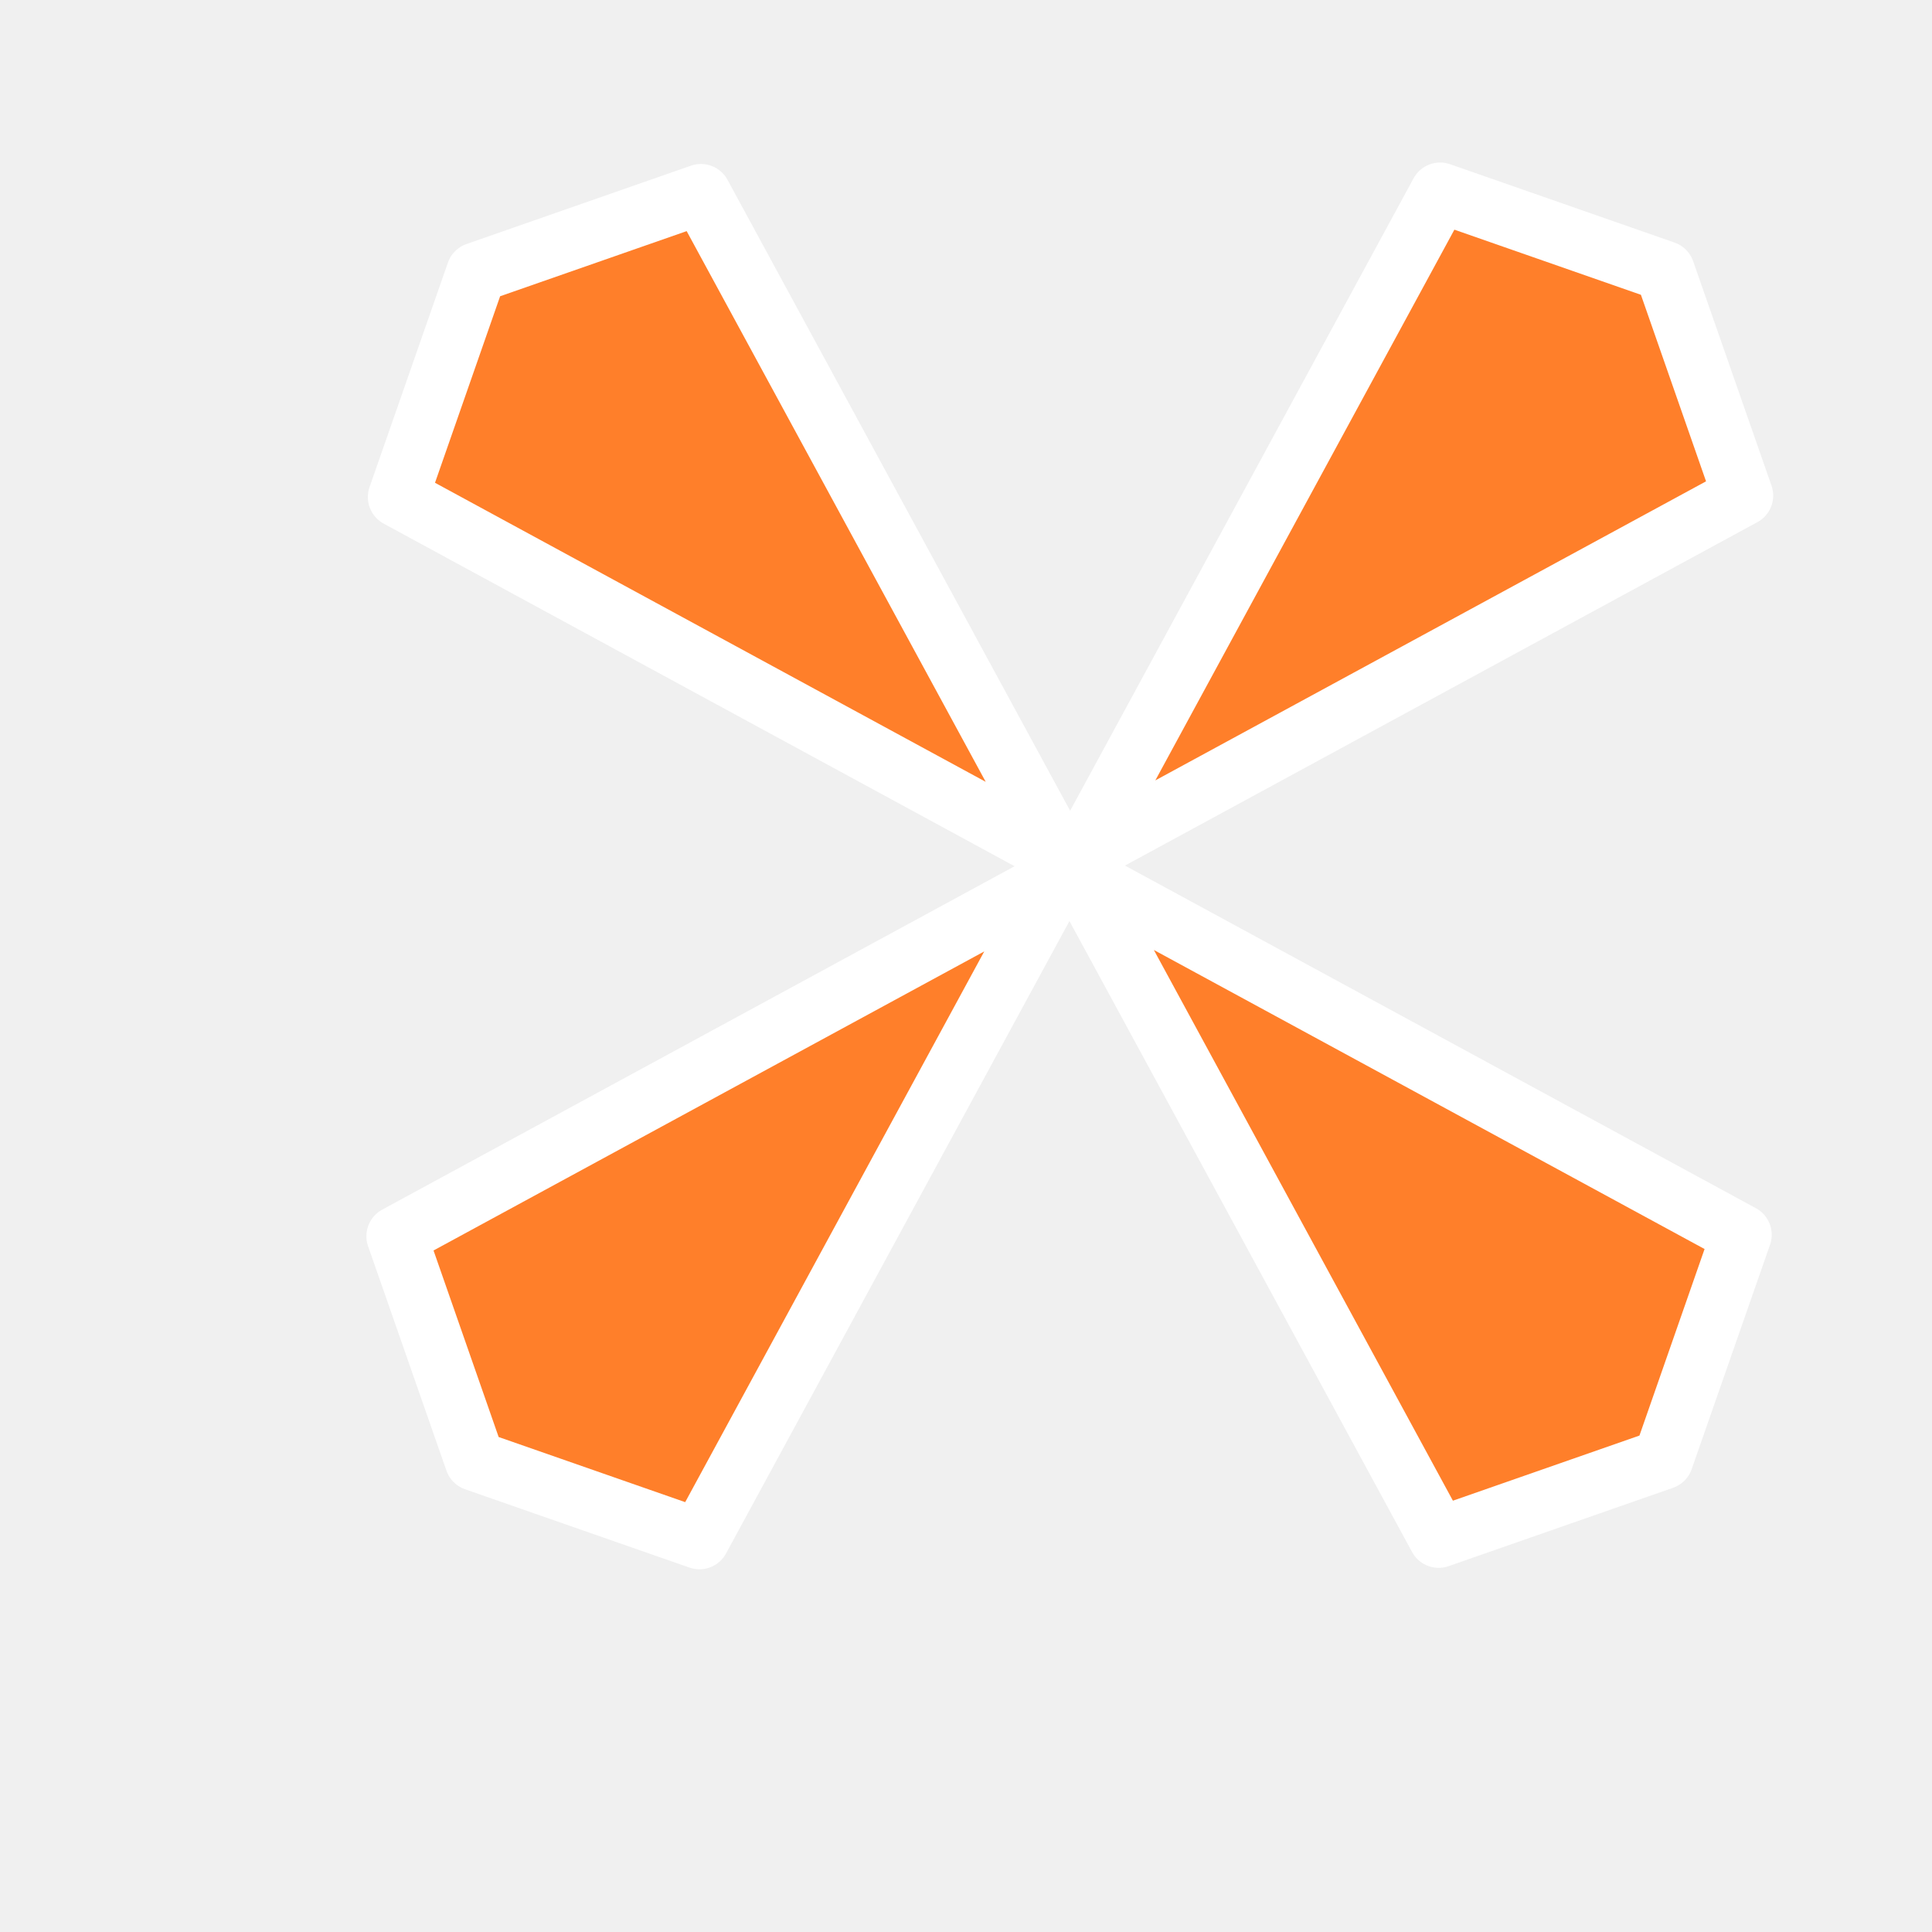
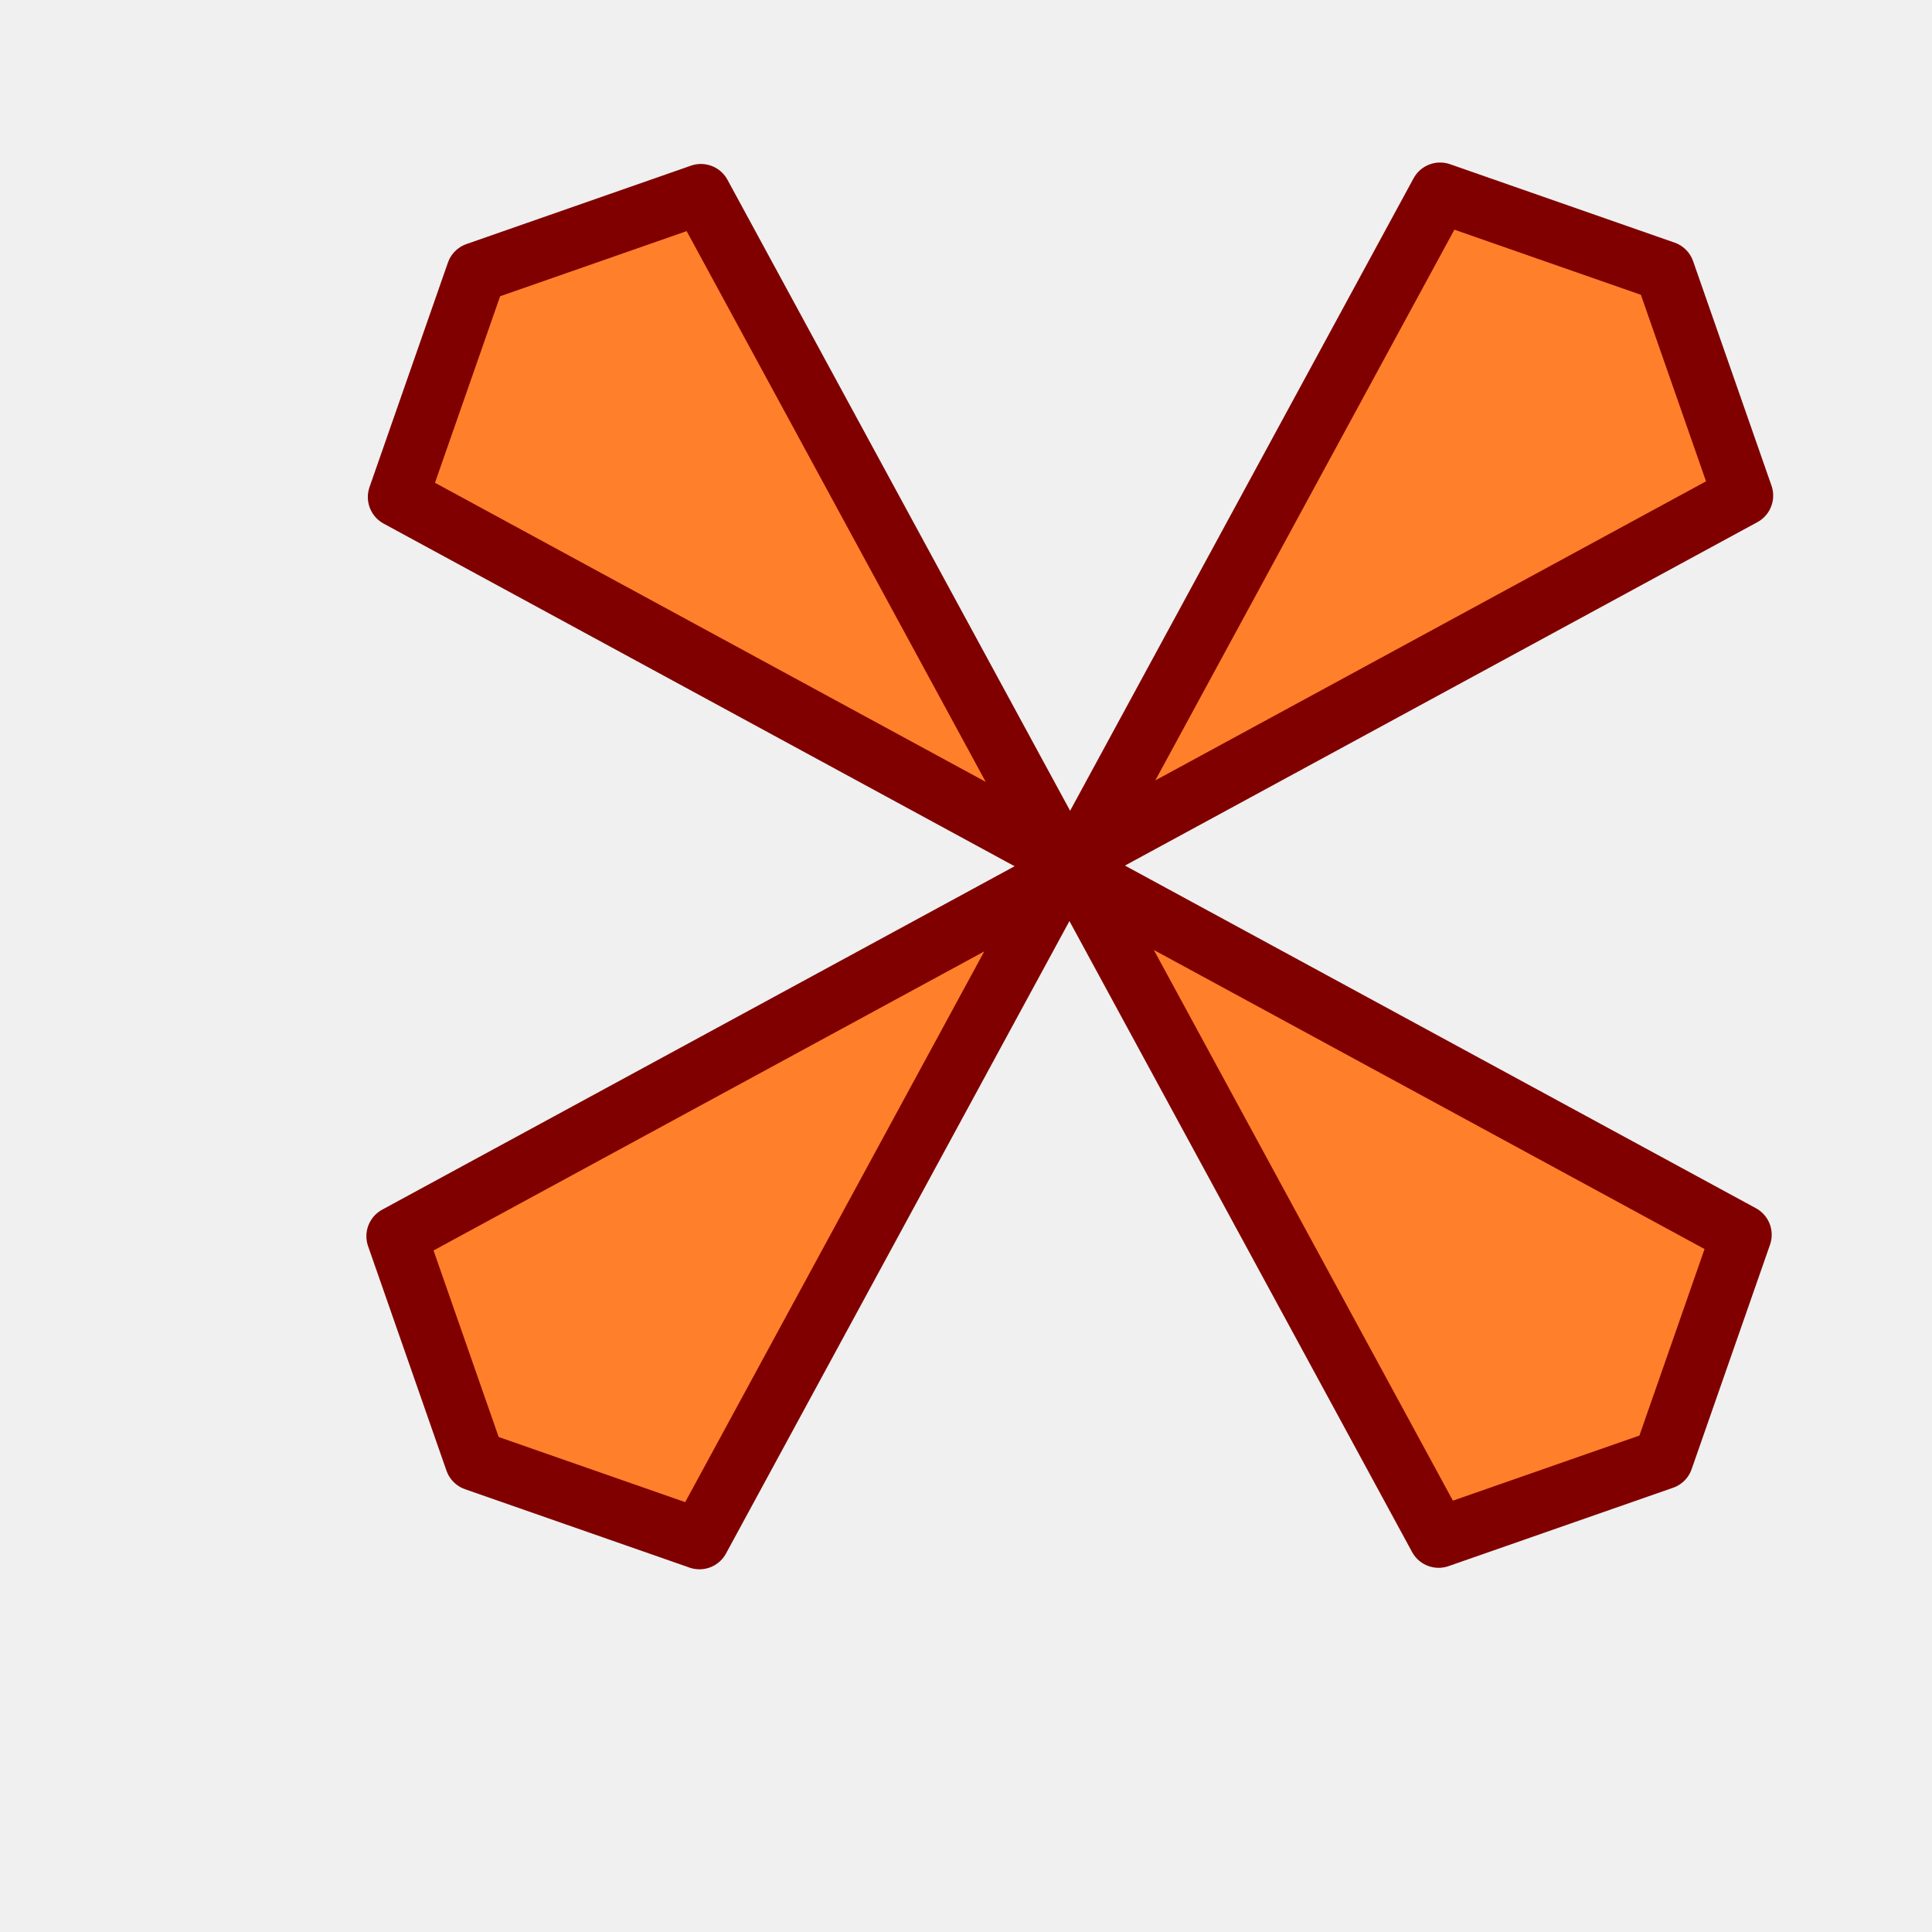
<svg xmlns="http://www.w3.org/2000/svg" width="64" height="64" id="svg2" version="1.1">
  <defs id="defs4" />
  <g id="layer1" transform="translate(0,-988.3622)">
-     <g id="g2987" transform="matrix(0.7071068,-0.7071068,0.7071068,0.7071068,-708.7809,322.9444)">
-       <path id="path2992" d="m 35.923,1017.047 23.958,-7.095 3.423,7.095 -3.423,7.095 z" style="fill:#ff7f2a;stroke:#ffffff;stroke-width:2;stroke-linecap:round;stroke-linejoin:round;stroke-miterlimit:4;stroke-opacity:1;stroke-dasharray:none" />
-       <path id="path2992-9" d="m 34.953,1017.046 -23.958,7.095 -3.423,-7.095 3.423,-7.095 z" style="fill:#ff7f2a;stroke:#ffffff;stroke-width:2;stroke-linecap:round;stroke-linejoin:round;stroke-miterlimit:4;stroke-opacity:1;stroke-dasharray:none" />
-       <path id="path2992-7" d="m 35.438,1017.463 7.095,23.958 -7.095,3.423 -7.095,-3.423 z" style="fill:#ff7f2a;stroke:#ffffff;stroke-width:2;stroke-linecap:round;stroke-linejoin:round;stroke-miterlimit:4;stroke-opacity:1;stroke-dasharray:none" />
-       <path id="path2992-84" d="m 35.438,1016.63 -7.095,-23.958 7.095,-3.423 7.095,3.423 z" style="fill:#ff7f2a;stroke:#ffffff;stroke-width:2;stroke-linecap:round;stroke-linejoin:round;stroke-miterlimit:4;stroke-opacity:1;stroke-dasharray:none" />
+     <g id="g3760">
+       <path id="path2992" d="m 35.781,1016.704 11.924,-21.958 7.437,2.597 2.597,7.437 z" style="fill:#ff7f2a;stroke:#800000;stroke-width:2;stroke-linecap:round;stroke-linejoin:round;stroke-miterlimit:4;stroke-opacity:1;stroke-dasharray:none" />
+       <path id="path2992-9" d="m 35.095,1017.389 -11.924,21.958 -7.437,-2.597 -2.597,-7.437 z" style="fill:#ff7f2a;stroke:#800000;stroke-width:2;stroke-linecap:round;stroke-linejoin:round;stroke-miterlimit:4;stroke-opacity:1;stroke-dasharray:none" />
+       <path id="path2992-7" d="m 35.732,1017.341 21.958,11.924 -2.597,7.437 -7.437,2.596 z" style="fill:#ff7f2a;stroke:#800000;stroke-width:2;stroke-linecap:round;stroke-linejoin:round;stroke-miterlimit:4;stroke-opacity:1;stroke-dasharray:none" />
+       <path id="path2992-84" d="m 35.143,1016.752 -21.958,-11.924 2.597,-7.437 7.437,-2.597 z" style="fill:#ff7f2a;stroke:#800000;stroke-width:2;stroke-linecap:round;stroke-linejoin:round;stroke-miterlimit:4;stroke-opacity:1;stroke-dasharray:none" />
    </g>
  </g>
</svg>
